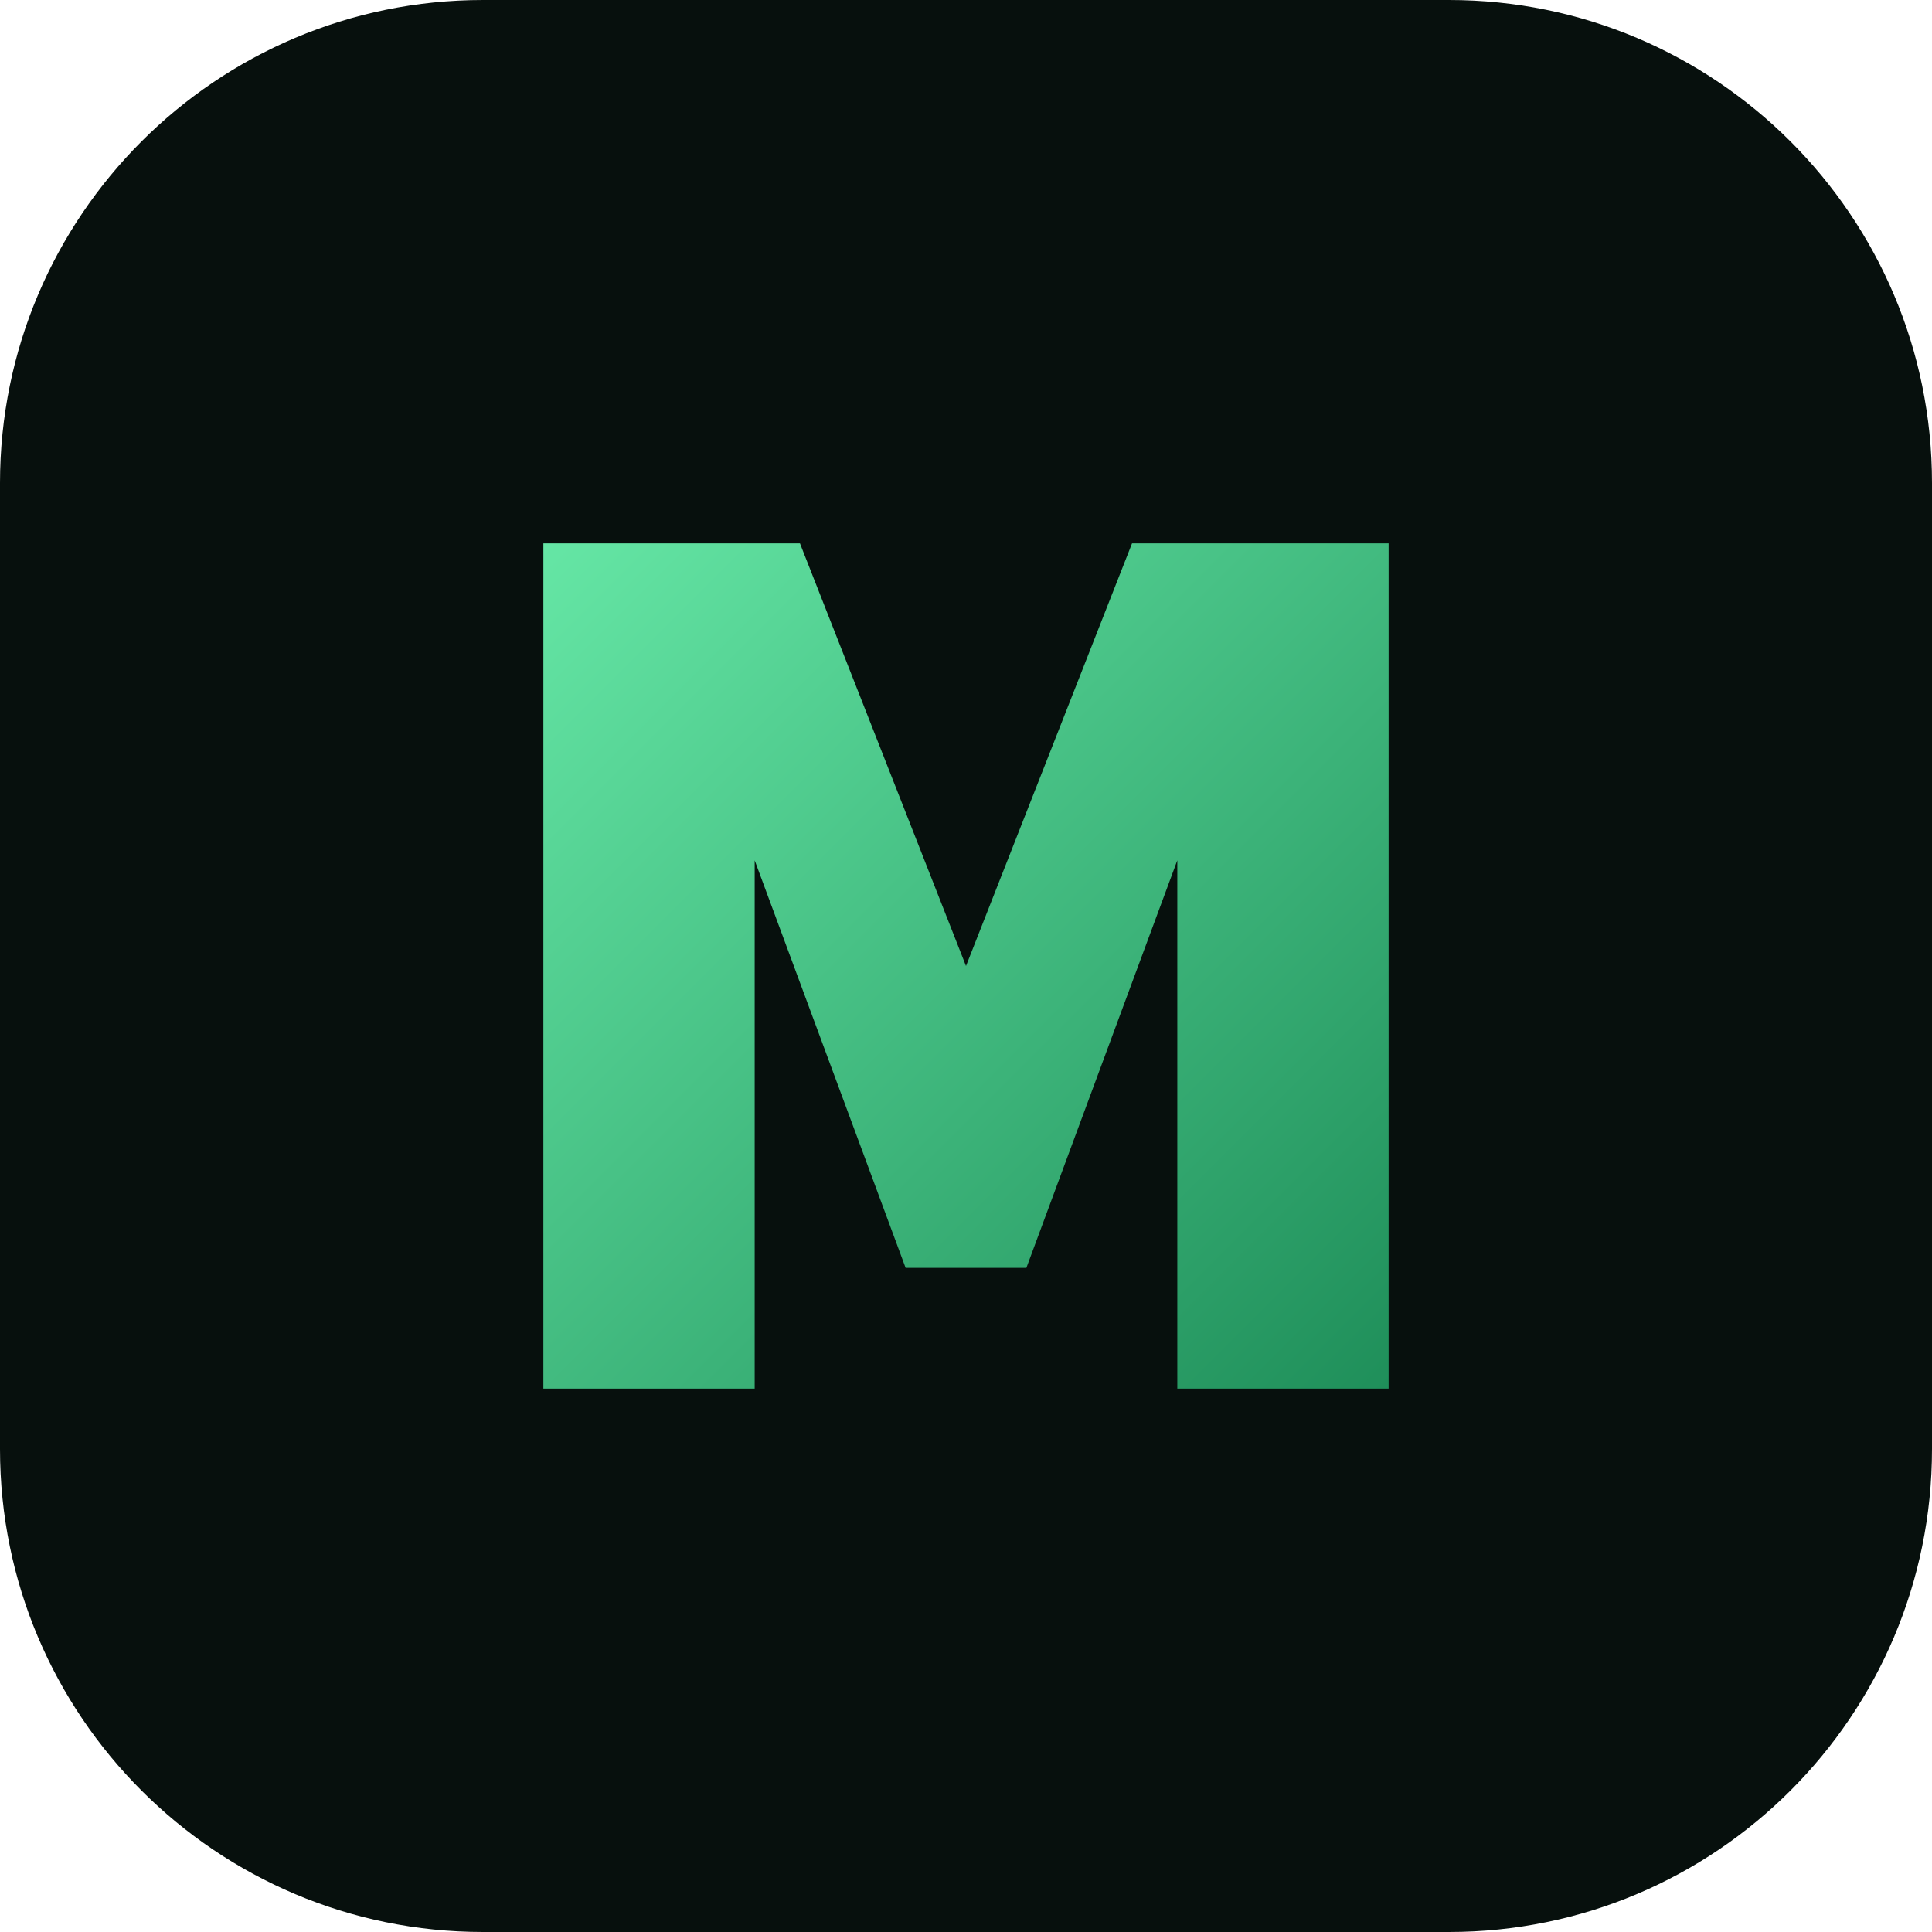
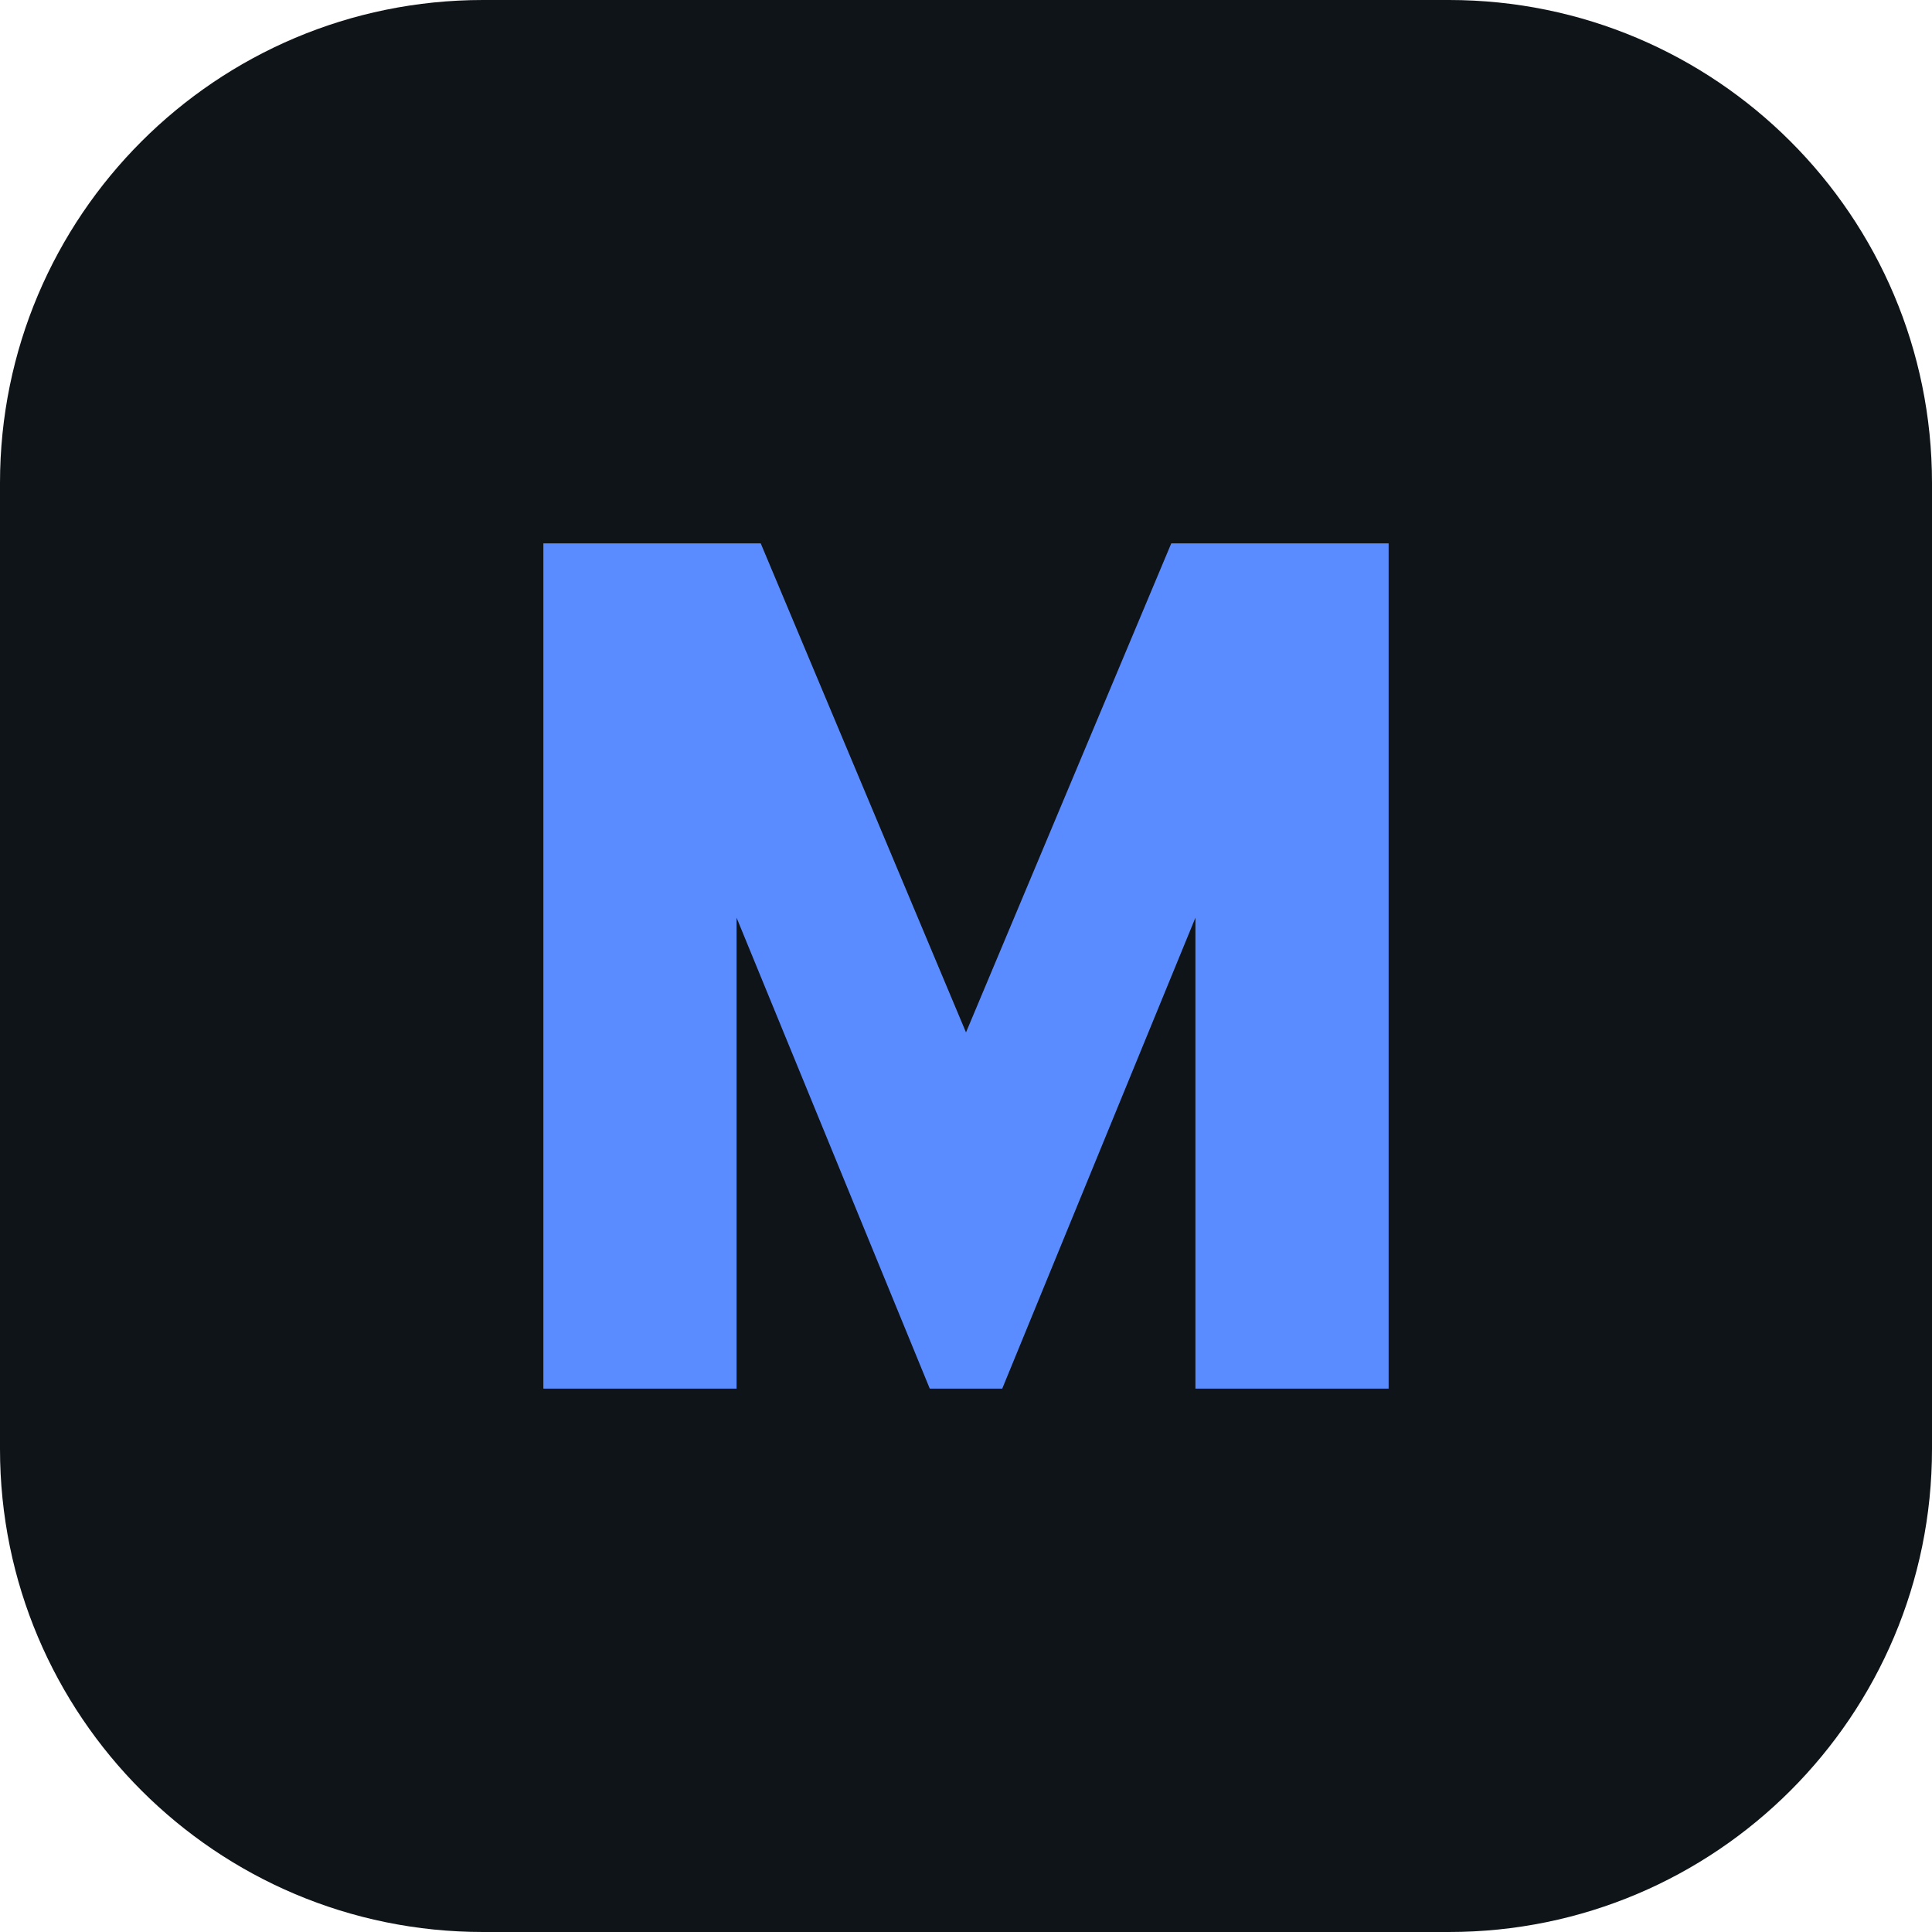
<svg xmlns="http://www.w3.org/2000/svg" viewBox="0 0 64 64">
-   <defs>
-     <linearGradient id="g" x1="0" y1="0" x2="1" y2="1">
-       <stop offset="0%" stop-color="#65e6a5" />
-       <stop offset="100%" stop-color="#1f8f5a" />
-     </linearGradient>
-   </defs>
-   <rect width="64" height="64" rx="16" fill="#07100d" />
-   <path d="M18 46V18h8.5l5.5 14 5.5-14H46v28h-7V28.5L34 42h-4l-5-13.5V46H18z" fill="url(#g)" />
+   <rect width="64" height="64" rx="16" fill="#0f1419" />
+   <path d="M18 46V18h7.2l6.8 16.2L38.8 18H46v28h-6.4V30.4L33.2 46h-2.4L24.4 30.4V46H18z" fill="#5b8cff" />
</svg>
